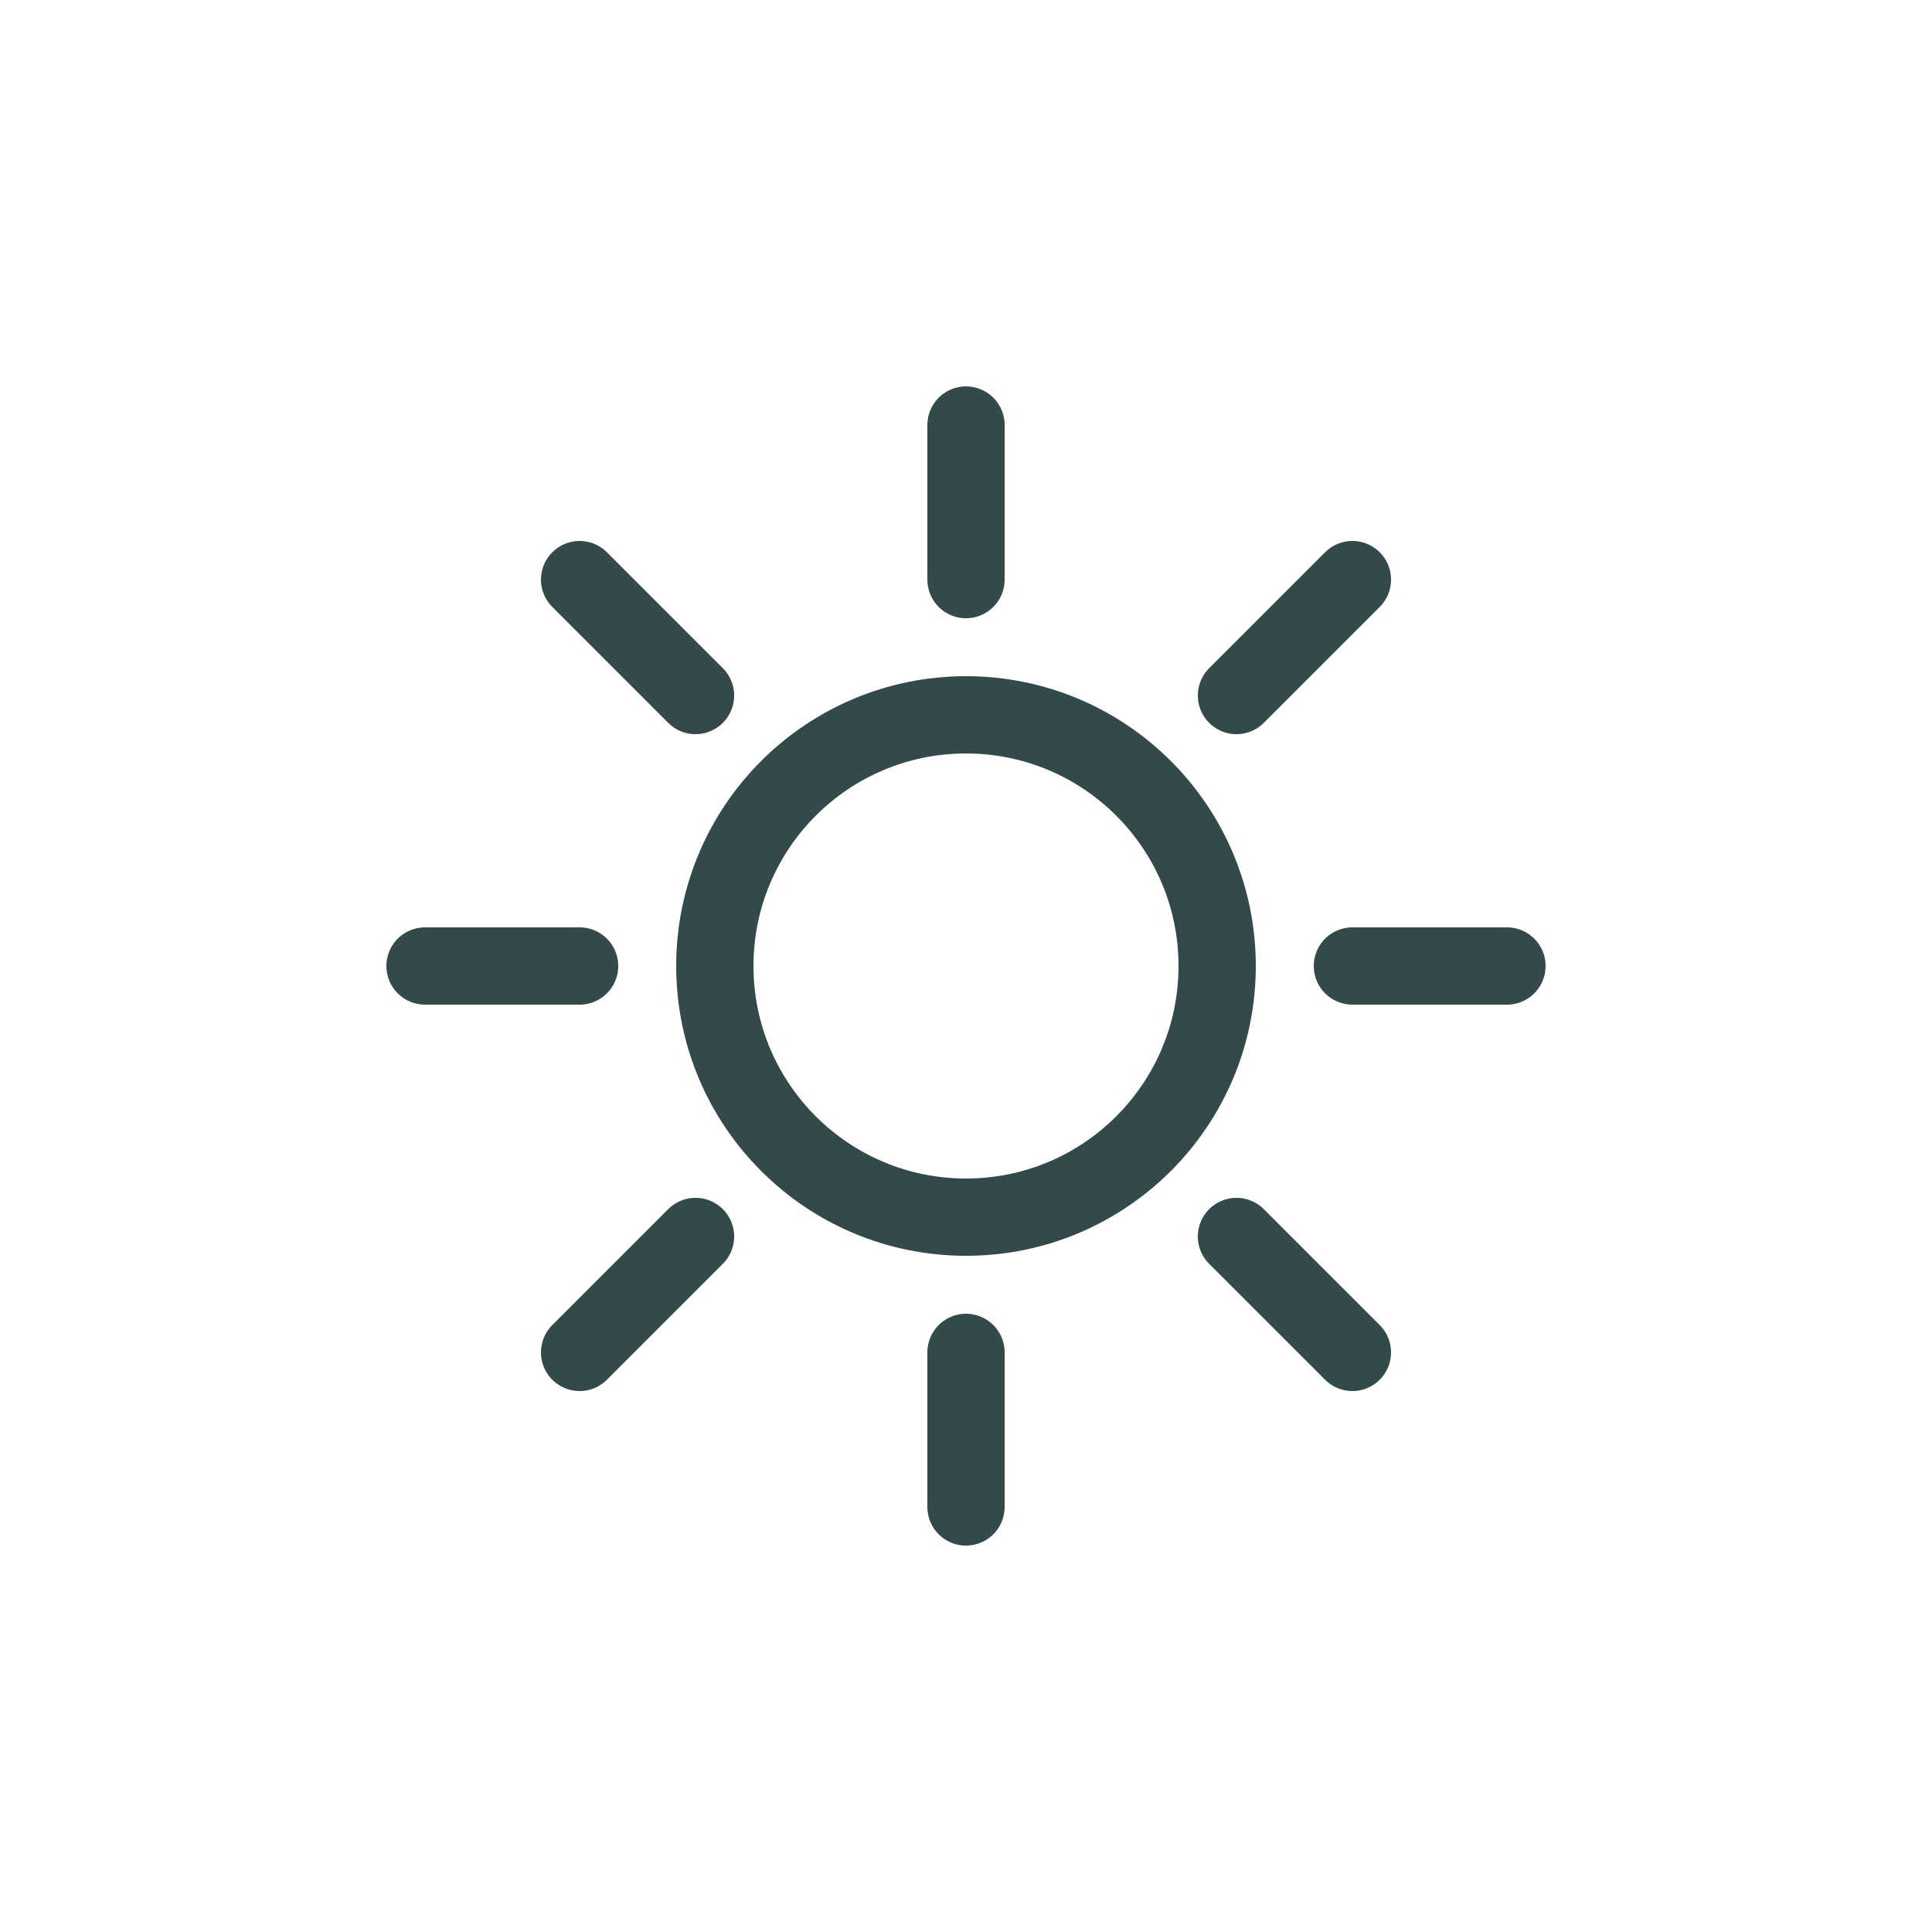
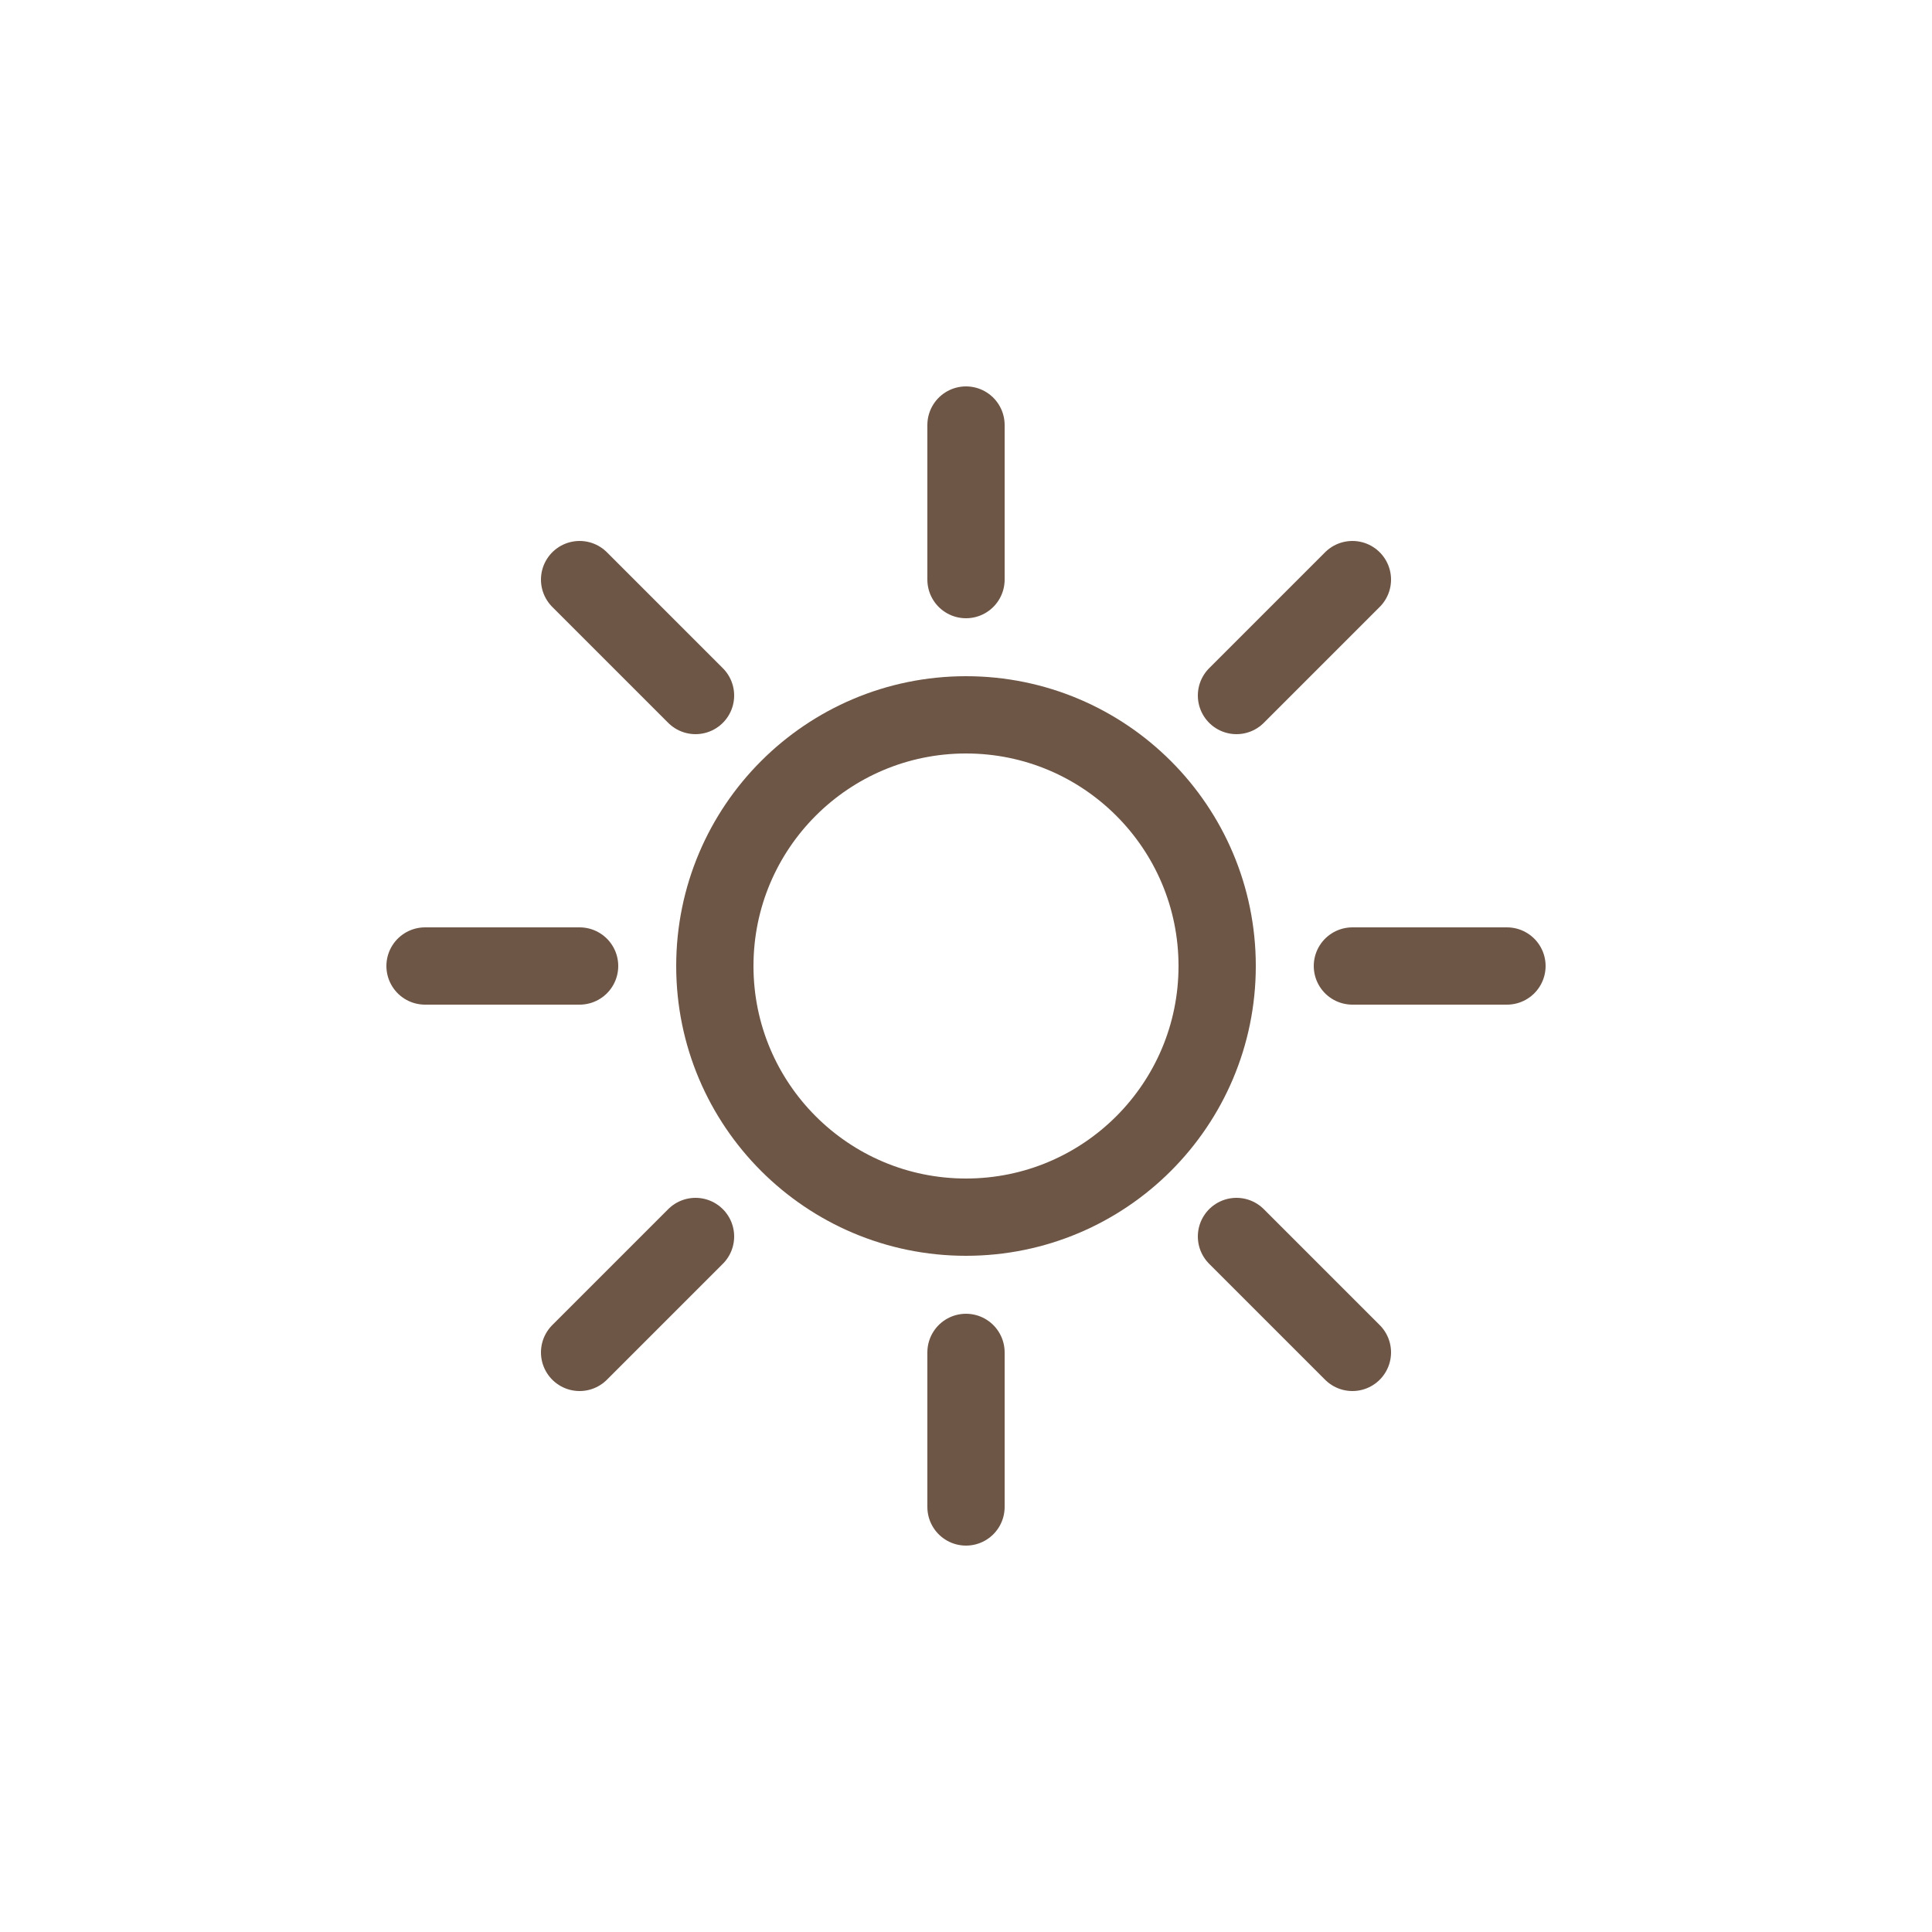
<svg xmlns="http://www.w3.org/2000/svg" viewBox="0 0 100 100">
-   <g fill="none" stroke="#34494A" stroke-width="4" stroke-linecap="round" stroke-linejoin="round">
+   <g fill="none" stroke="#6E5646" stroke-width="4" stroke-linecap="round" stroke-linejoin="round">
    <circle cx="50" cy="50" r="13" />
    <path d="M50 22V30M50 70V78M22 50H30M70 50H78M30 30L36 36M64 64L70 70M30 70L36 64M64 36L70 30" />
  </g>
</svg>
